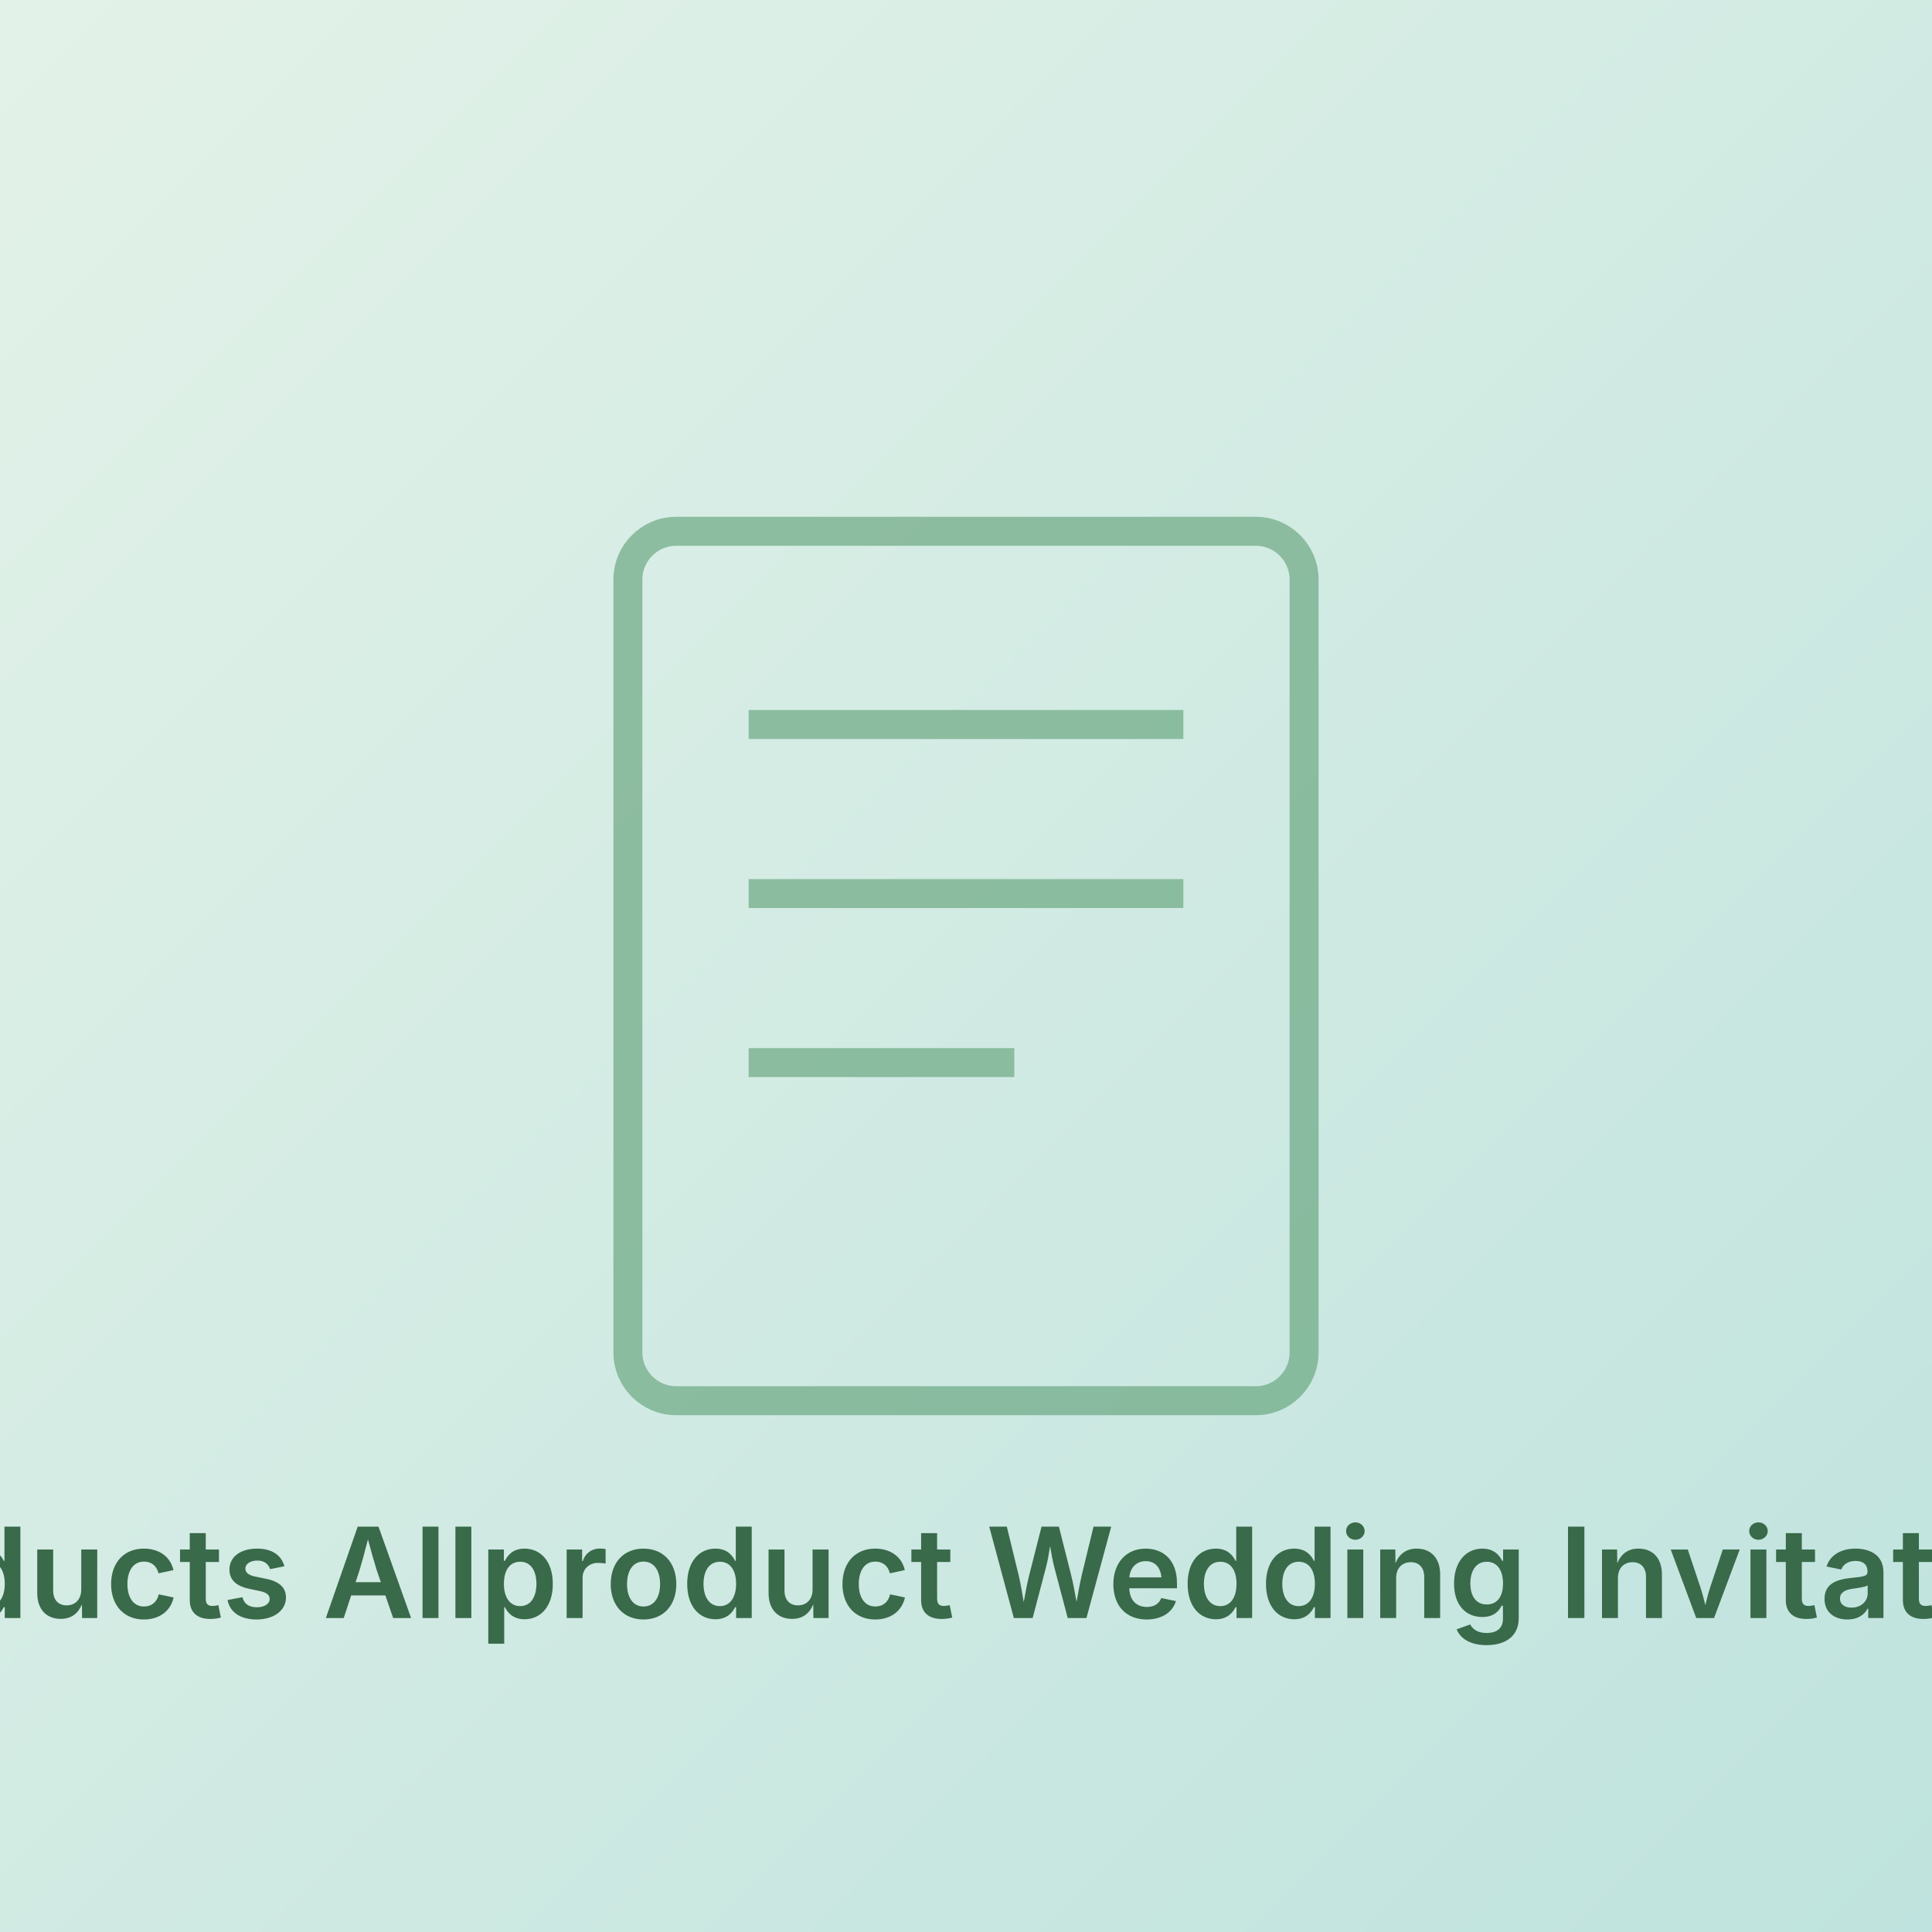
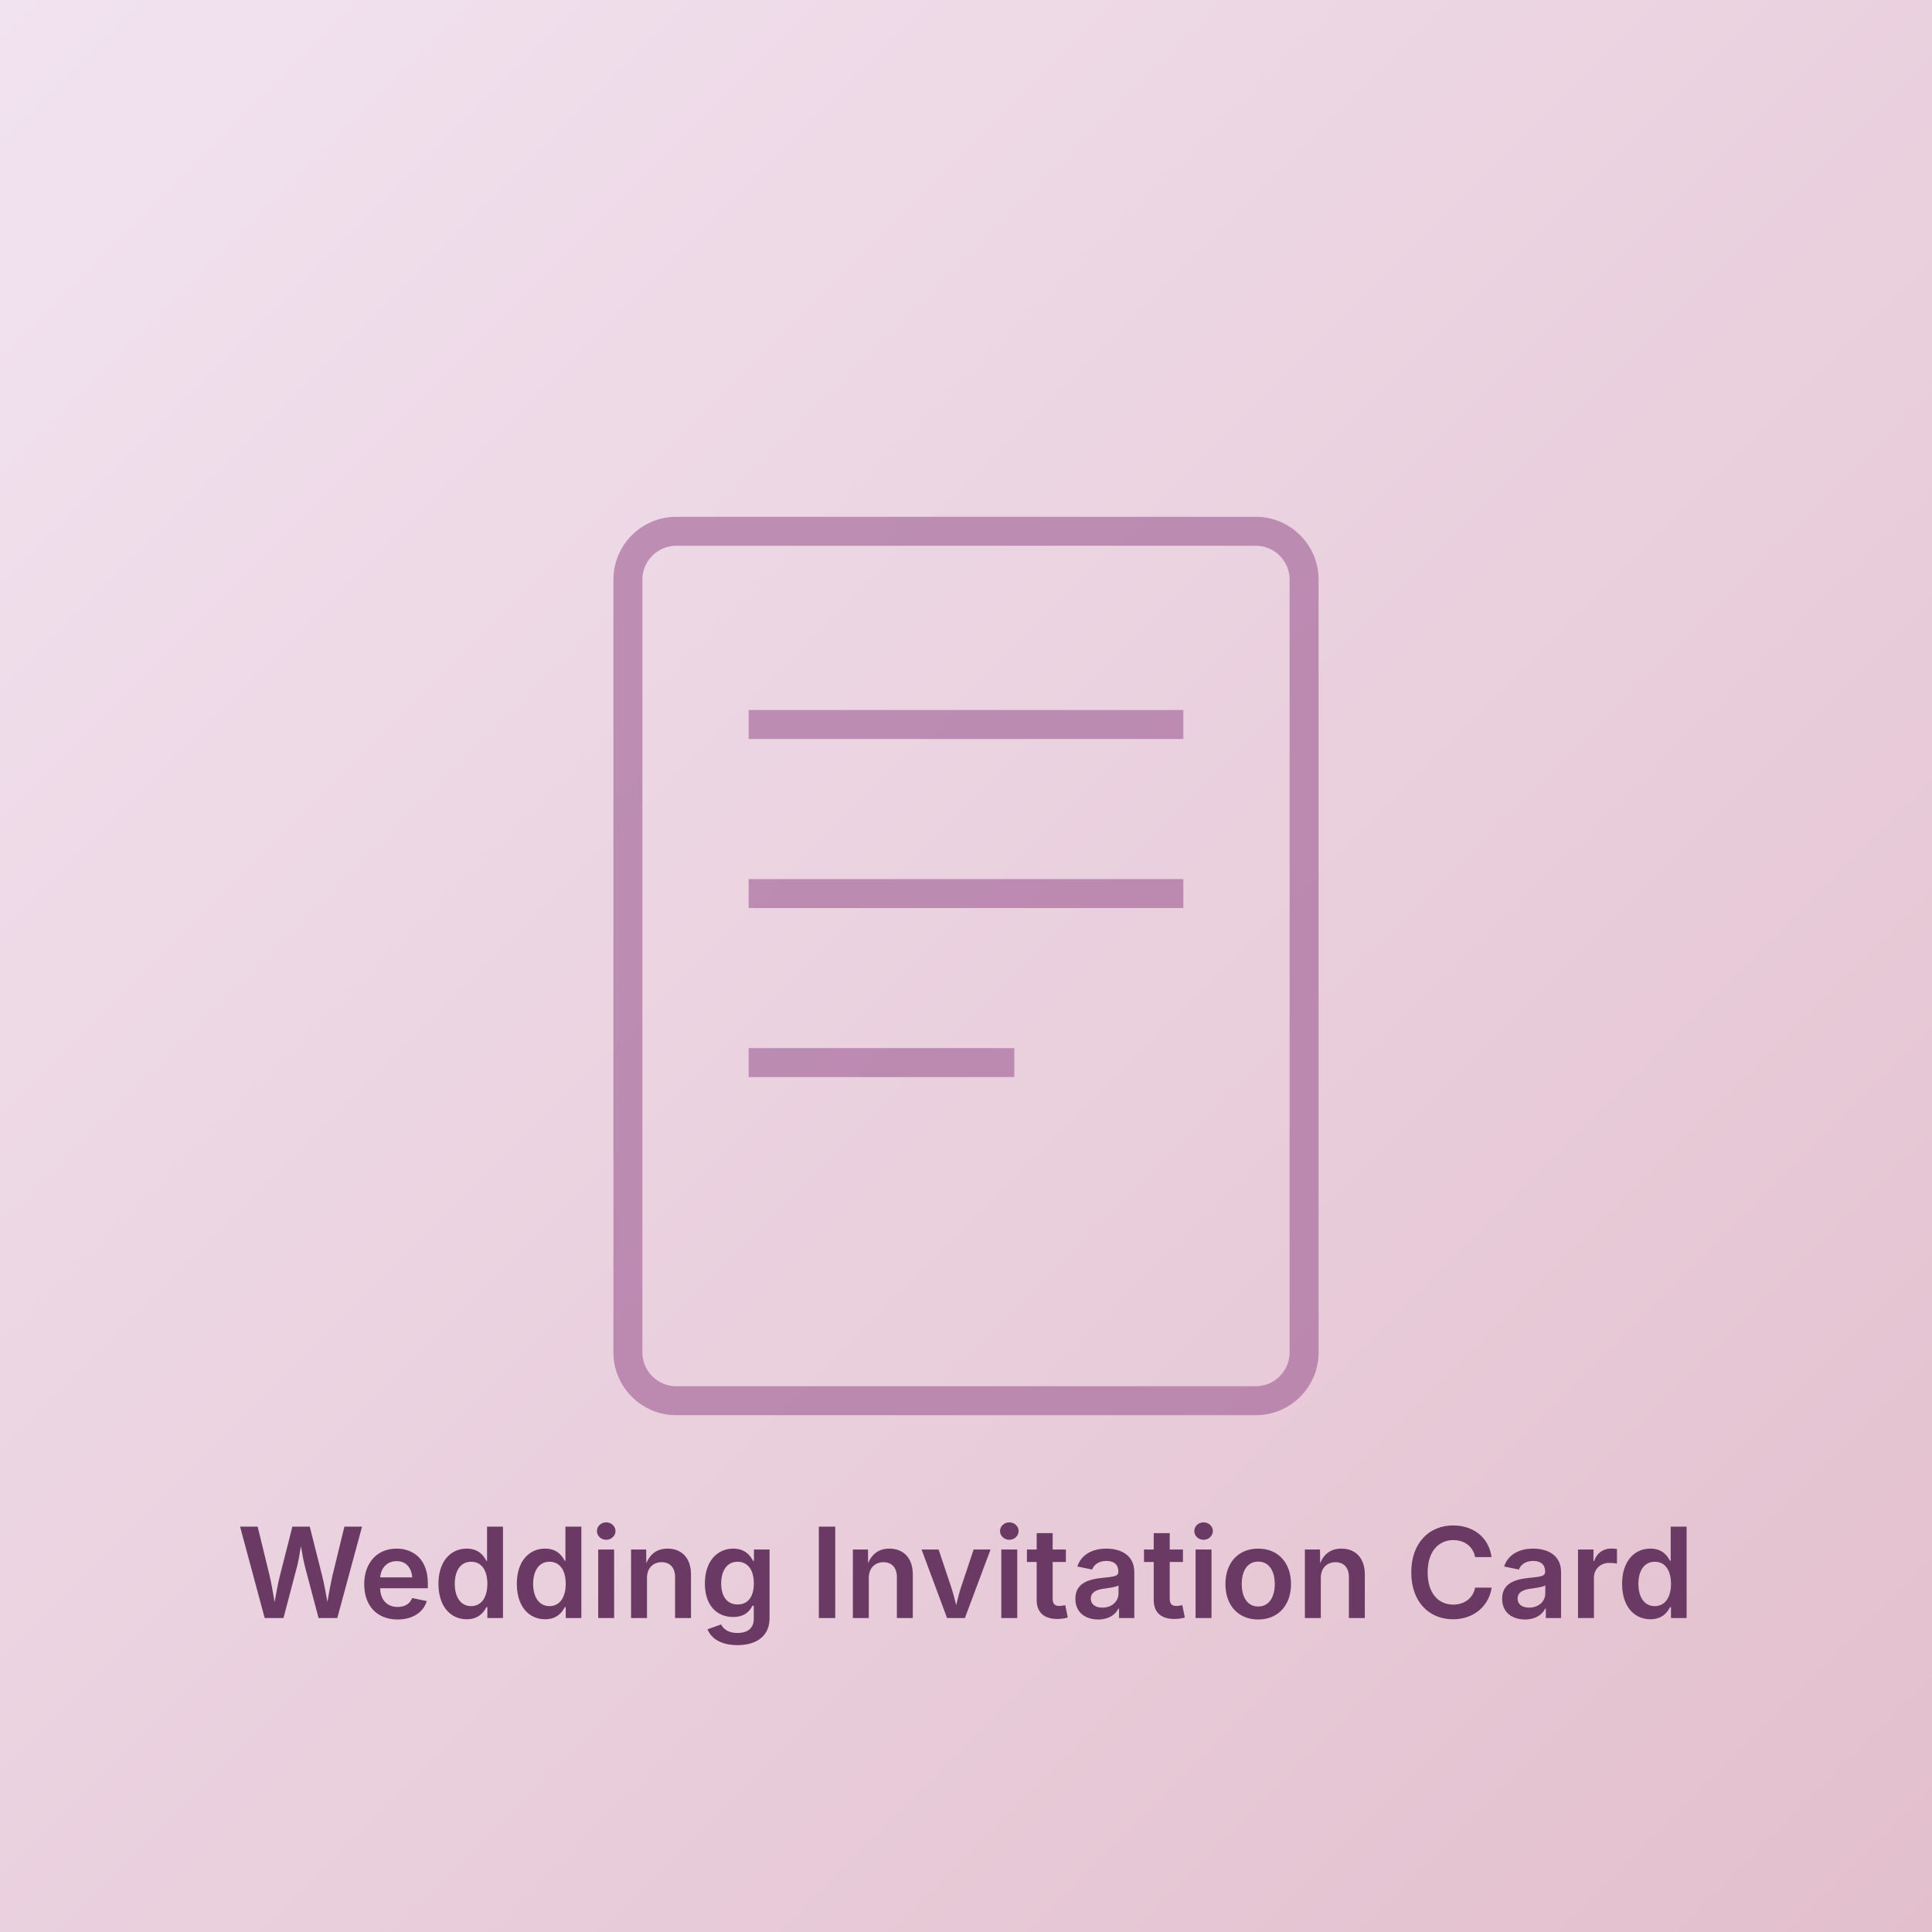
<svg xmlns="http://www.w3.org/2000/svg" viewBox="0 0 400 400" width="400" height="400">
  <defs>
    <linearGradient id="g" x1="0" y1="0" x2="1" y2="1">
-       <stop offset="0" stop-color="hsl(141,35%,92%)" />
-       <stop offset="1" stop-color="hsl(171,40%,82%)" />
+       <stop offset="0" stop-color="hsl(307,35%,92%)" />
+       <stop offset="1" stop-color="hsl(337,40%,82%)" />
    </linearGradient>
  </defs>
  <rect width="400" height="400" fill="url(#g)" />
-   <g fill="none" stroke="hsl(141,30%,45%)" stroke-width="6" stroke-linejoin="round" opacity=".55">
+   <g fill="none" stroke="hsl(307,30%,45%)" stroke-width="6" stroke-linejoin="round" opacity=".55">
    <rect x="130" y="110" width="140" height="180" rx="10" />
    <path d="M155 150h90M155 185h90M155 220h55" />
  </g>
-   <text x="200" y="335" text-anchor="middle" font-family="Inter,system-ui,sans-serif" font-size="26" font-weight="600" fill="hsl(141,30%,32%)">Img Products Allproduct Wedding Invitation Card</text>
+   <text x="200" y="335" text-anchor="middle" font-family="Inter,system-ui,sans-serif" font-size="26" font-weight="600" fill="hsl(307,30%,32%)">Wedding Invitation Card</text>
</svg>
